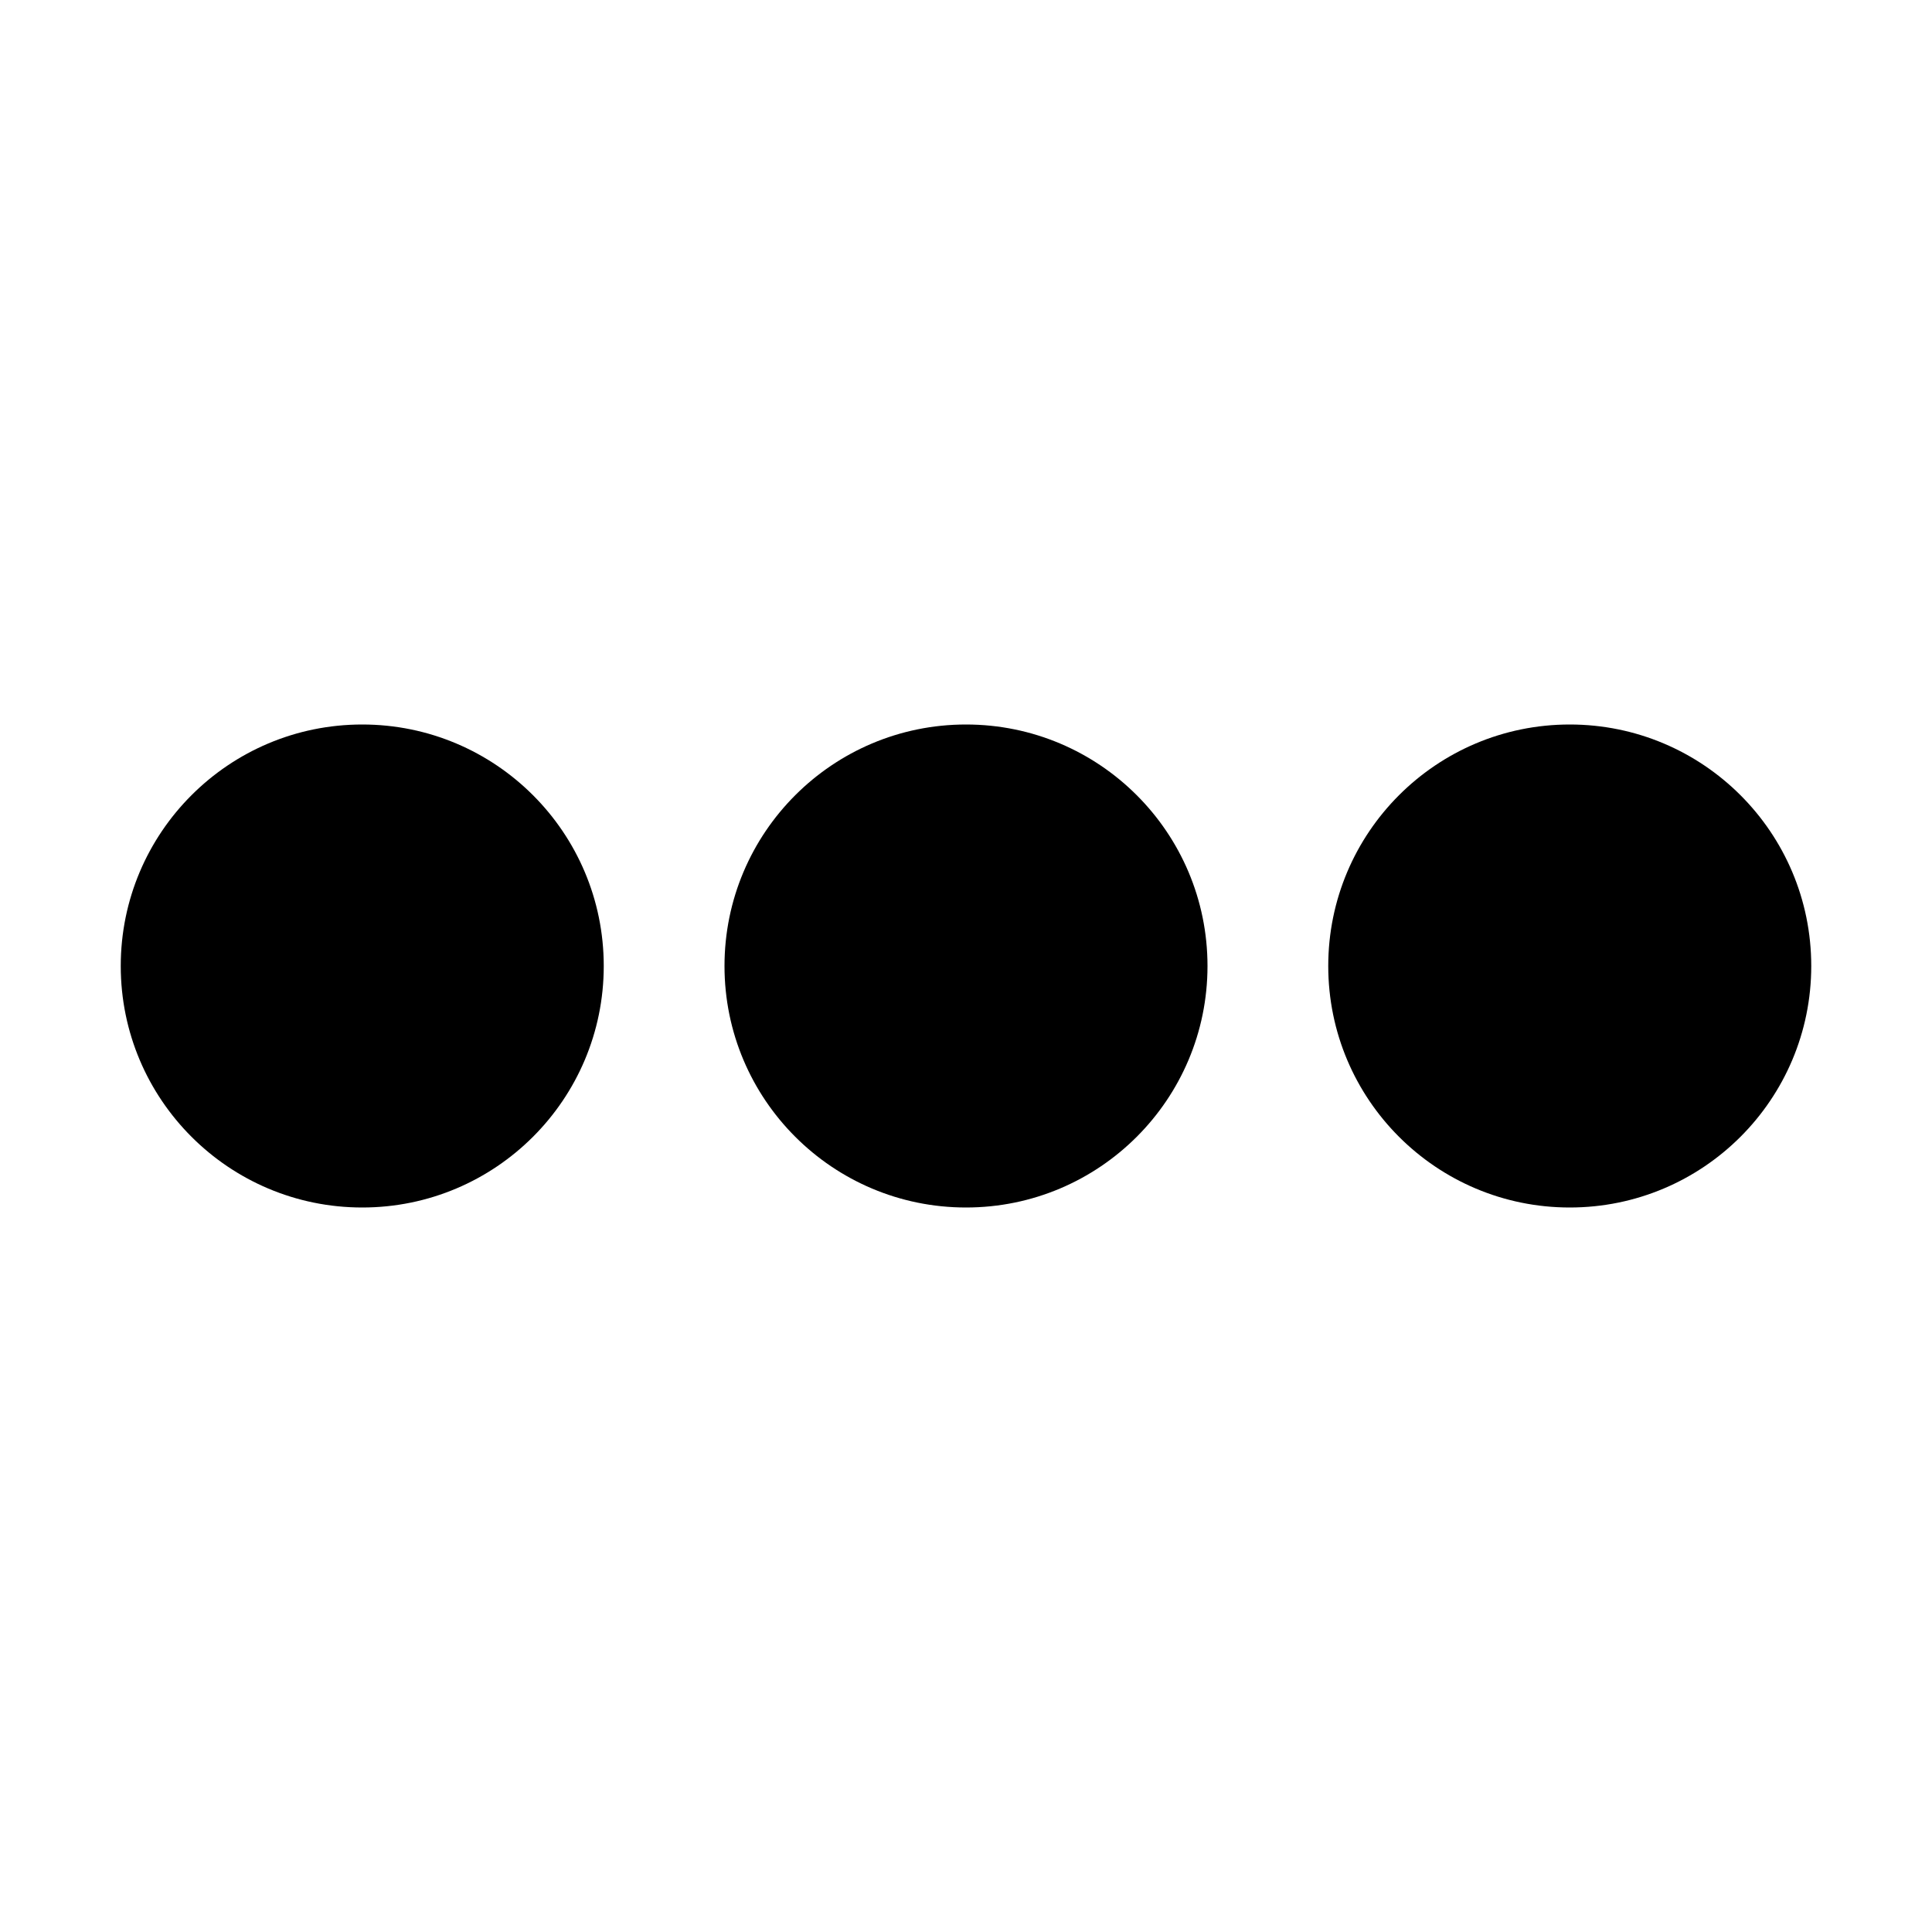
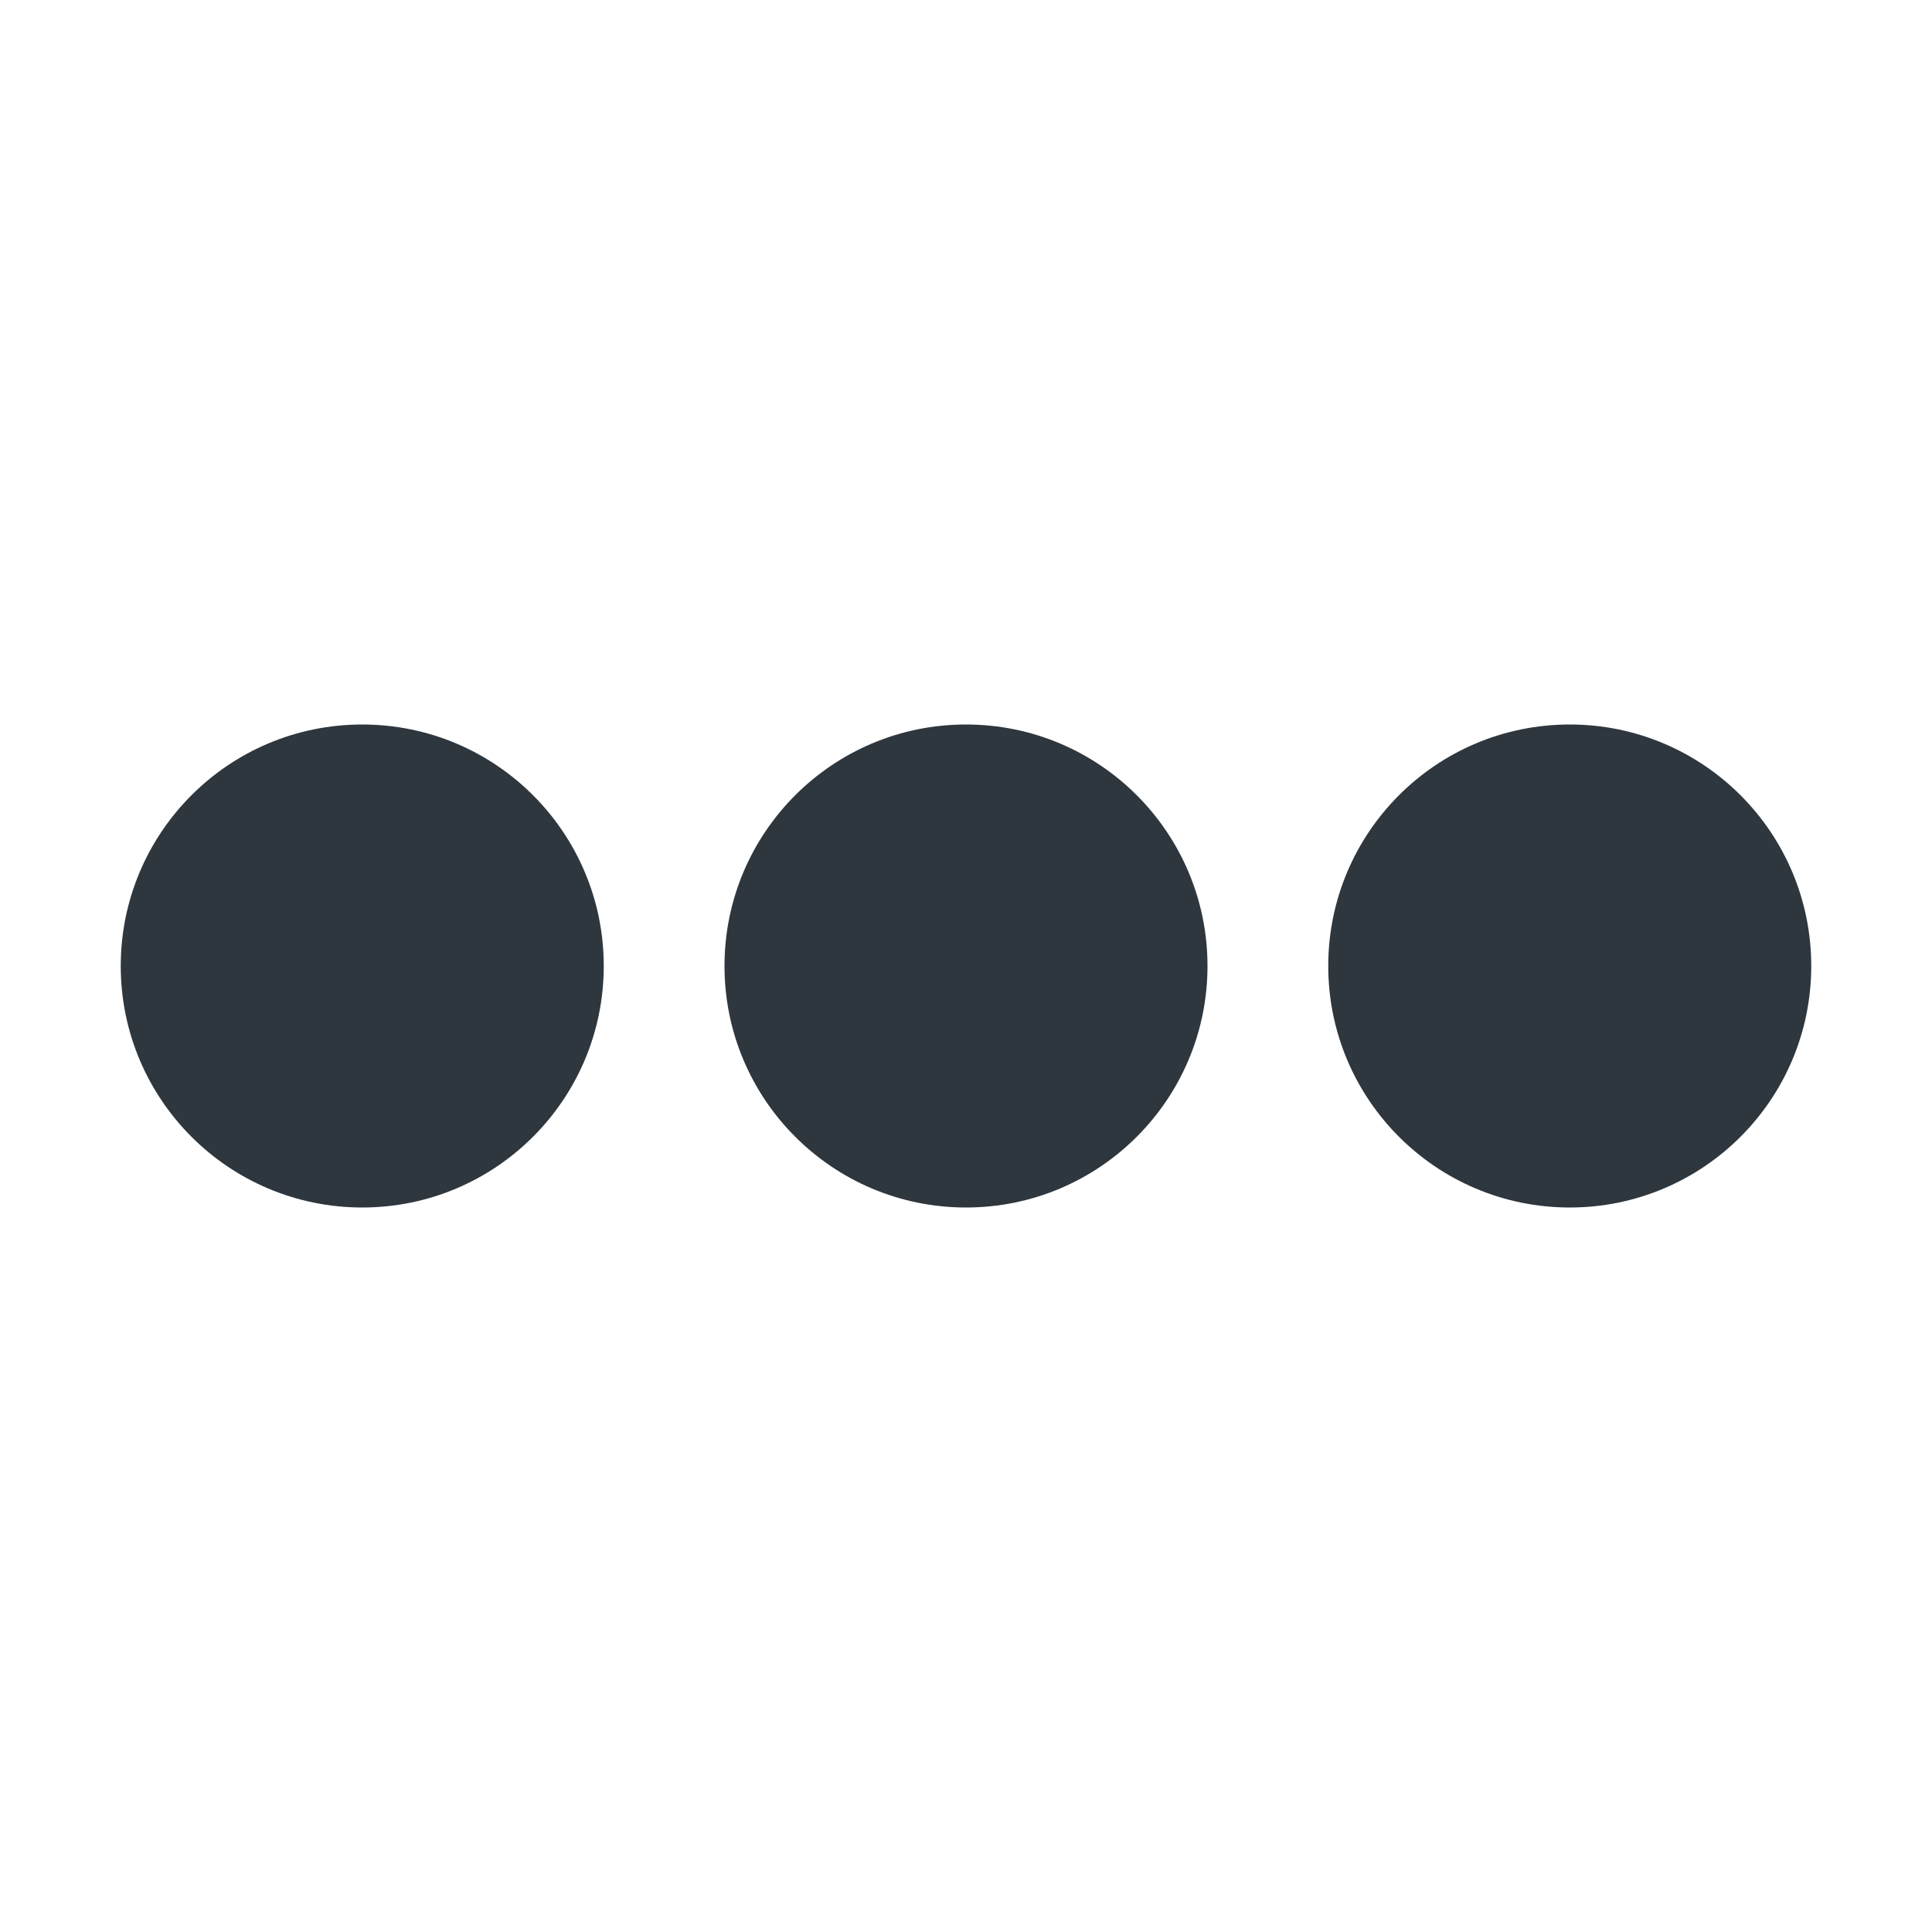
<svg xmlns="http://www.w3.org/2000/svg" width="24" height="24" viewBox="0 0 24 24" fill="none">
-   <path d="M7.5 12C7.5 13.657 6.157 15 4.5 15C2.843 15 1.5 13.657 1.5 12C1.5 10.343 2.843 9 4.5 9C6.157 9 7.5 10.343 7.5 12Z" fill="black" />
-   <path d="M15 12C15 13.657 13.657 15 12 15C10.343 15 9 13.657 9 12C9 10.343 10.343 9 12 9C13.657 9 15 10.343 15 12Z" fill="black" />
-   <path d="M22.5 12C22.5 13.657 21.157 15 19.5 15C17.843 15 16.5 13.657 16.5 12C16.5 10.343 17.843 9 19.5 9C21.157 9 22.5 10.343 22.5 12Z" fill="black" />
+   <path d="M7.5 12C7.5 13.657 6.157 15 4.5 15C2.843 15 1.5 13.657 1.5 12C1.5 10.343 2.843 9 4.5 9C6.157 9 7.5 10.343 7.5 12Z" fill="#2E363E" />
+   <path d="M15 12C15 13.657 13.657 15 12 15C10.343 15 9 13.657 9 12C9 10.343 10.343 9 12 9C13.657 9 15 10.343 15 12Z" fill="#2E363E" />
+   <path d="M22.5 12C22.5 13.657 21.157 15 19.5 15C17.843 15 16.5 13.657 16.5 12C16.5 10.343 17.843 9 19.5 9C21.157 9 22.5 10.343 22.5 12Z" fill="#2E363E" />
</svg>
